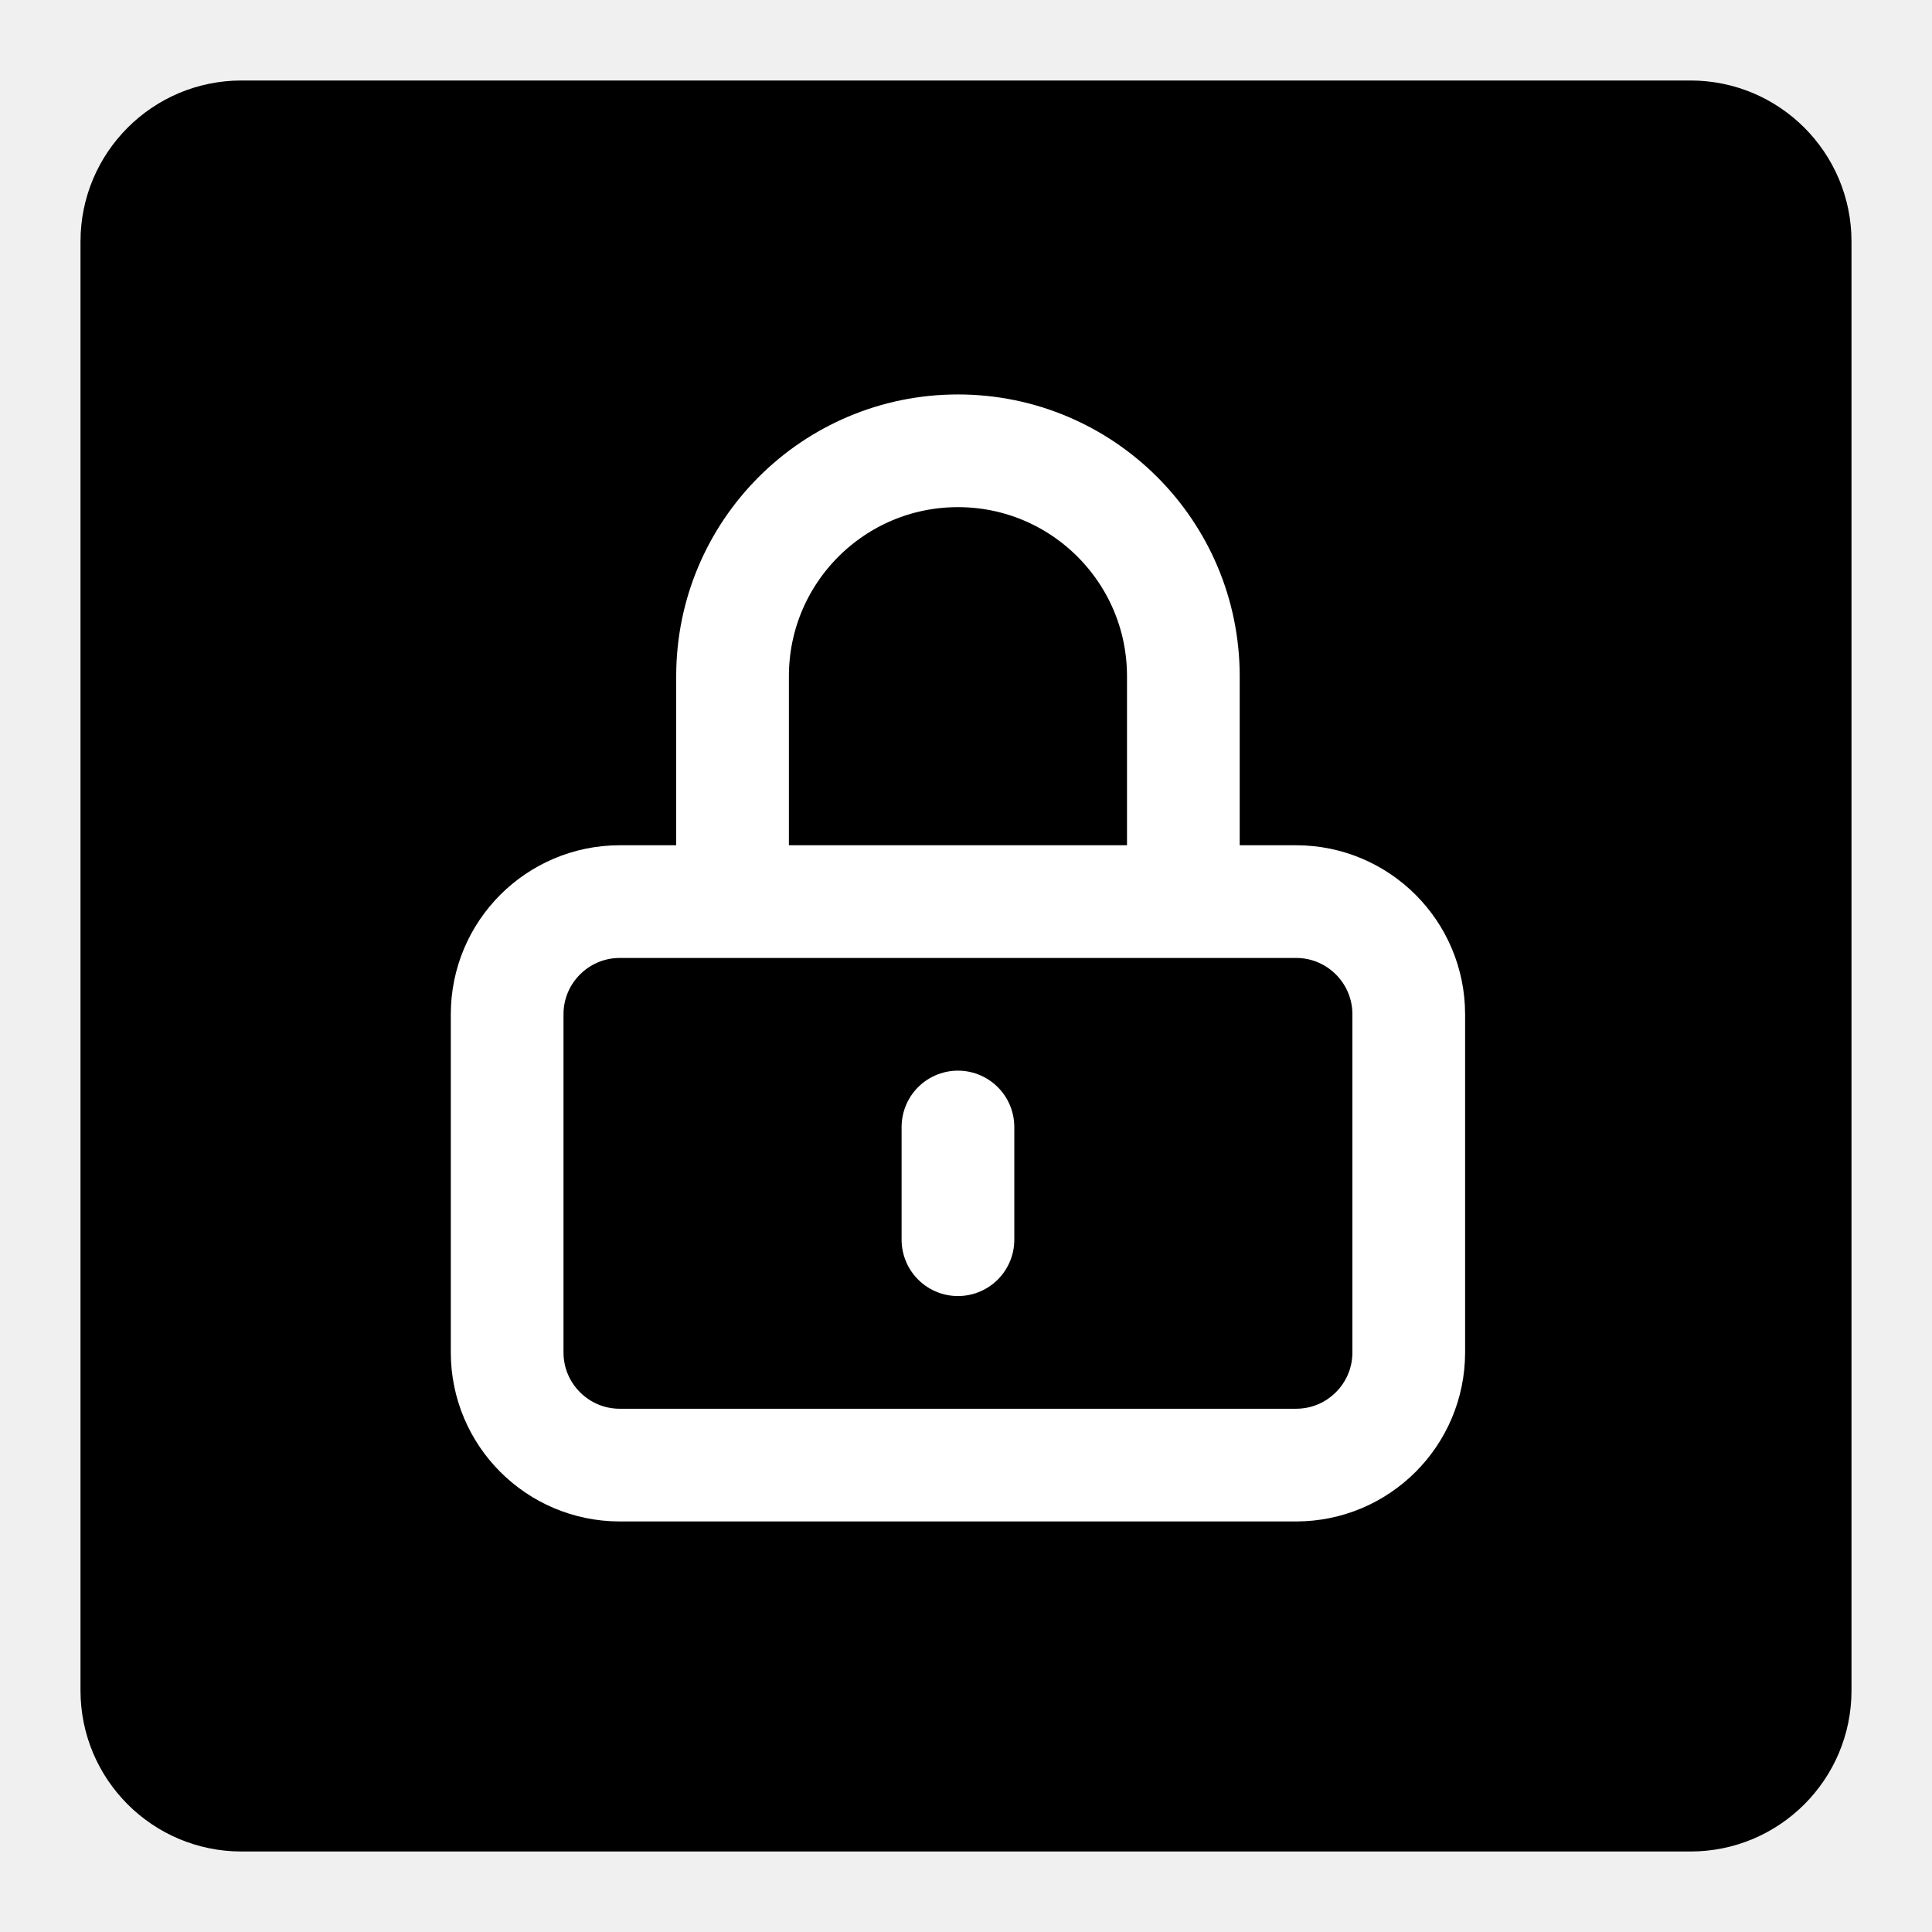
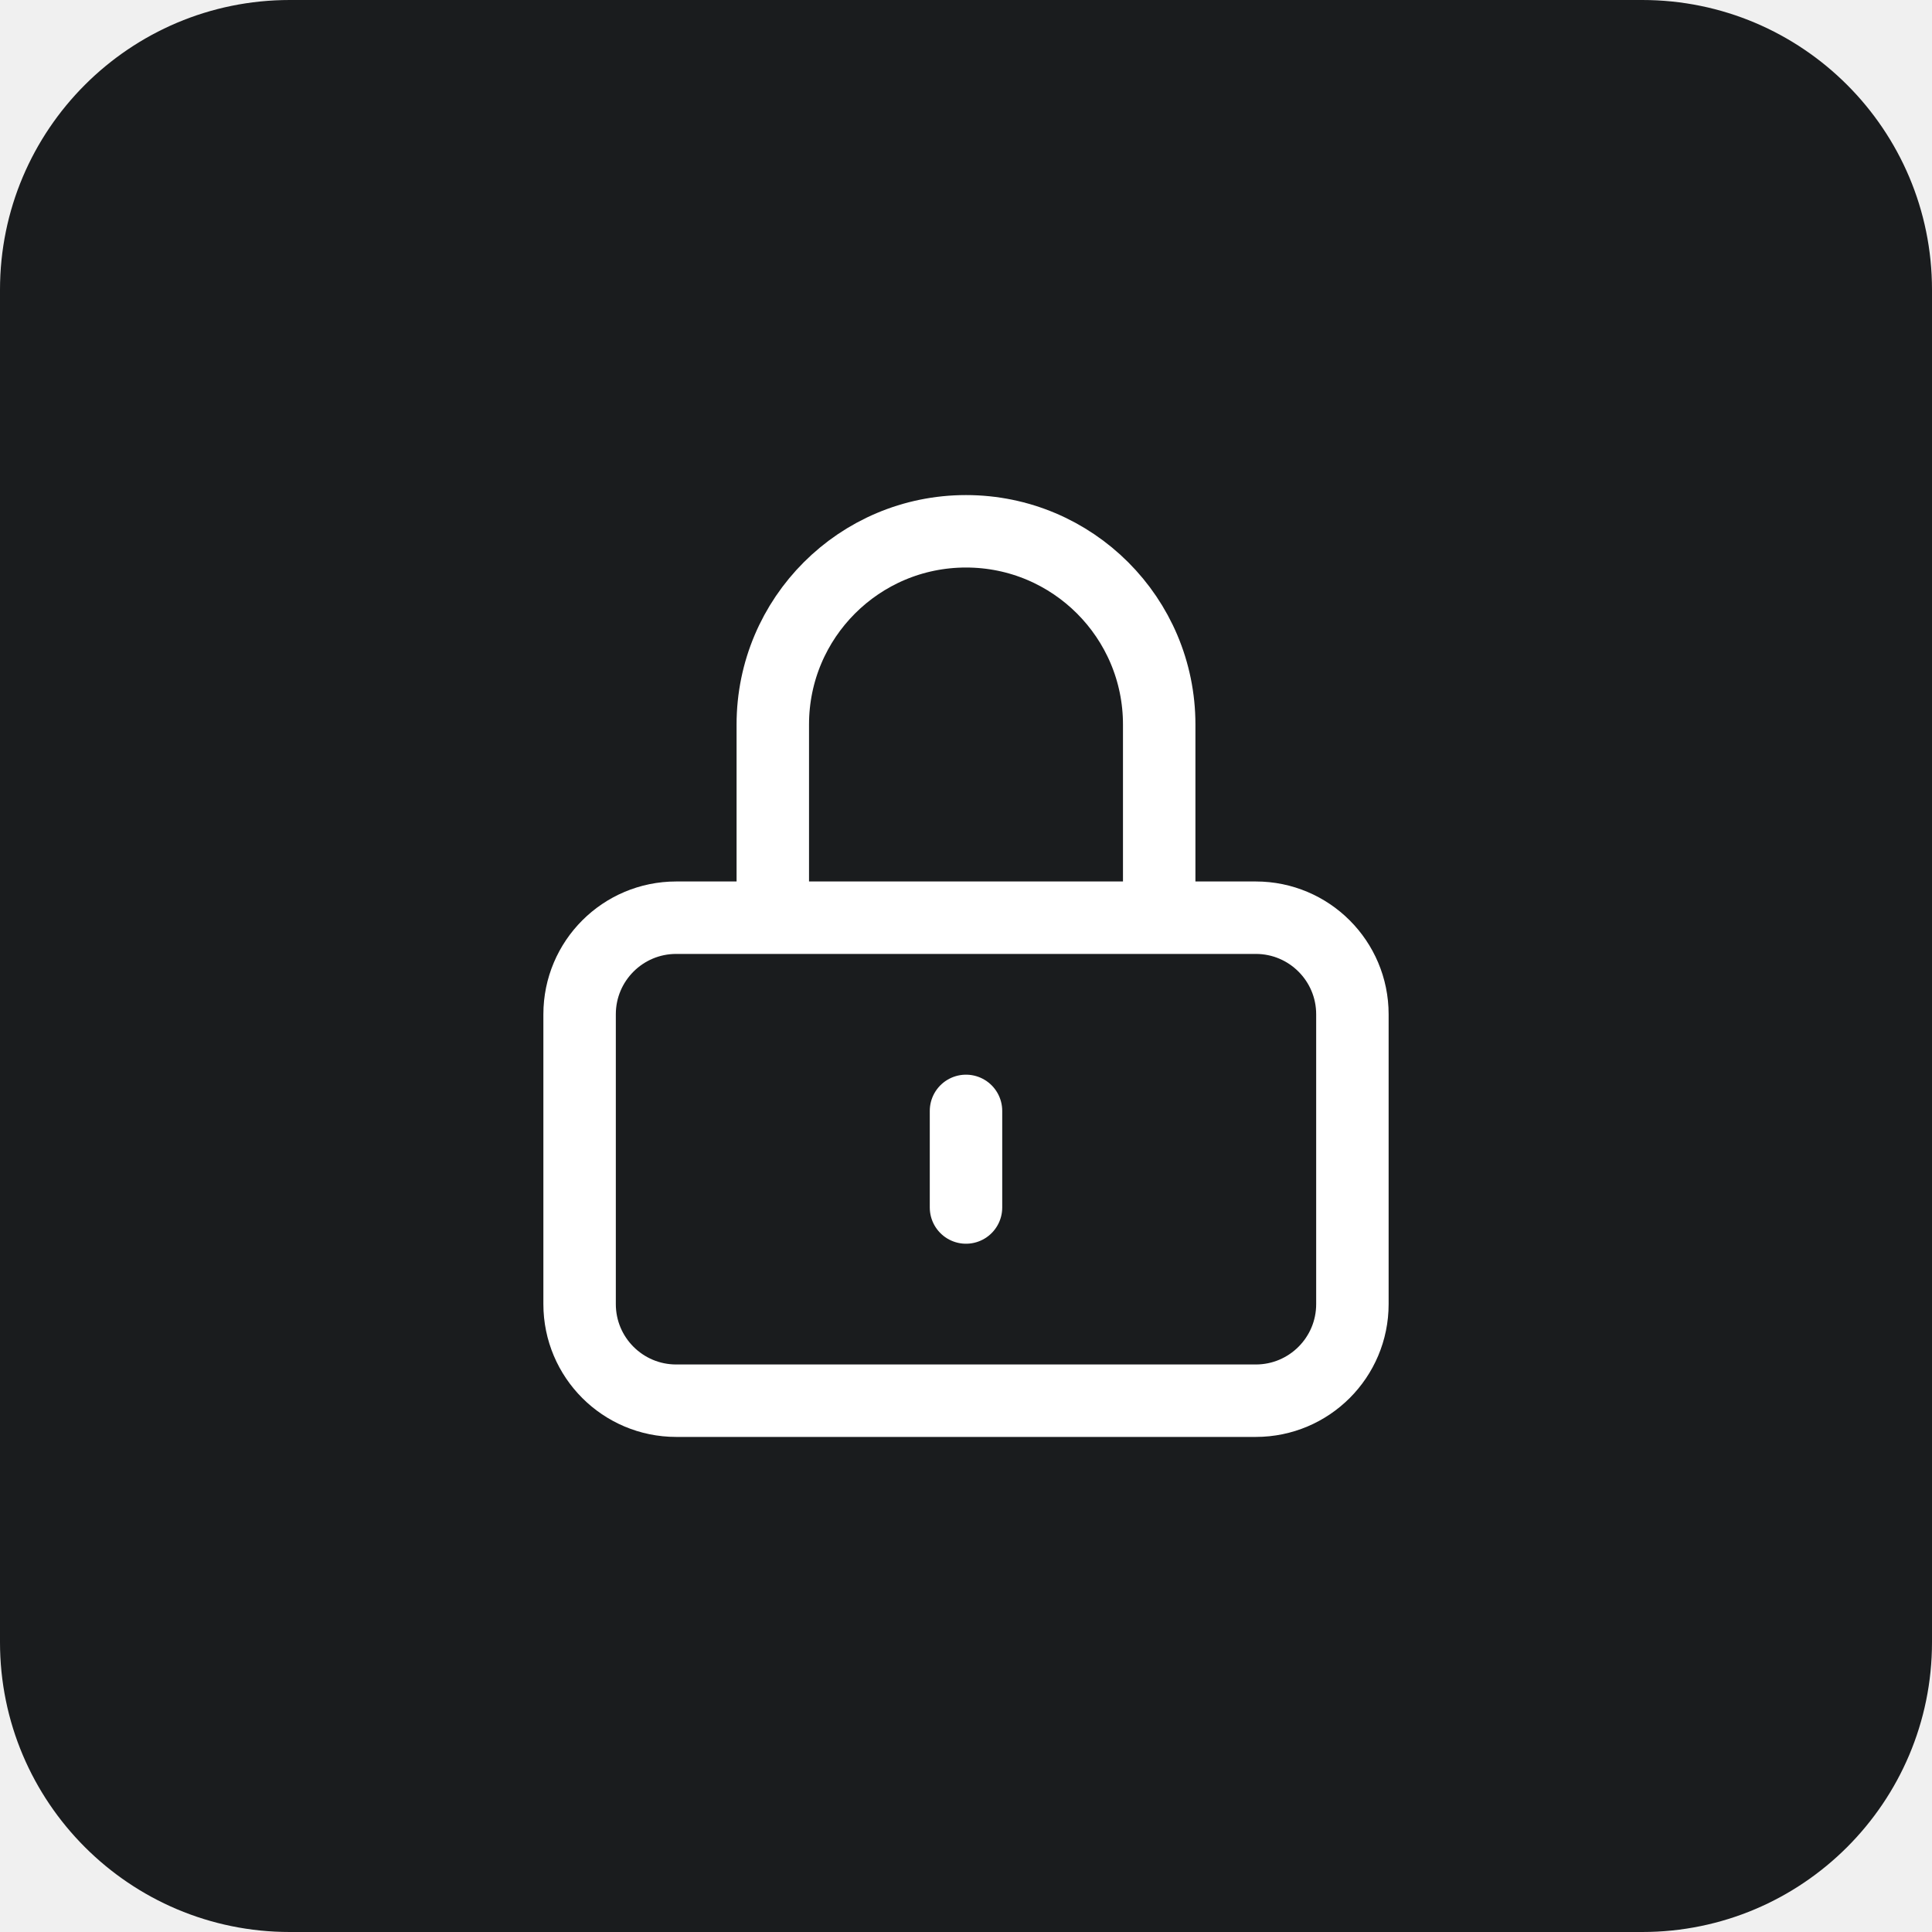
- <svg xmlns="http://www.w3.org/2000/svg" viewBox="0 0 24 24">
-   <rect x="1" y="1" width="22" height="22" rx="2" fill="oklch(27.9% 0.041 260.031)" />
-   <g transform="scale(0.7) translate(5 5)">
-     <path fill="none" stroke="#ffffff" stroke-linecap="round" stroke-linejoin="round" stroke-width="2" d="M12 15v2m-6 4h12a2 2 0 002-2v-6a2 2 0 00-2-2H6a2 2 0 00-2 2v6a2 2 0 002 2zm10-10V7a4 4 0 00-8 0v4h8z" />
+ <svg xmlns="http://www.w3.org/2000/svg" viewBox="0 0 100 100" width="1000" height="1000">
+   <rect x="0" y="0" width="100" height="100" rx="15" fill="#1a1c1e" />
+   <g transform="translate(20, 20) scale(2.5)">
+     <path fill="none" stroke="#ffffff" stroke-linecap="round" stroke-linejoin="round" stroke-width="1.5" d="M12 15v2m-6 4h12a2 2 0 002-2v-6a2 2 0 00-2-2H6a2 2 0 00-2 2v6a2 2 0 002 2zm10-10V7a4 4 0 00-8 0v4h8z" />
  </g>
</svg>
